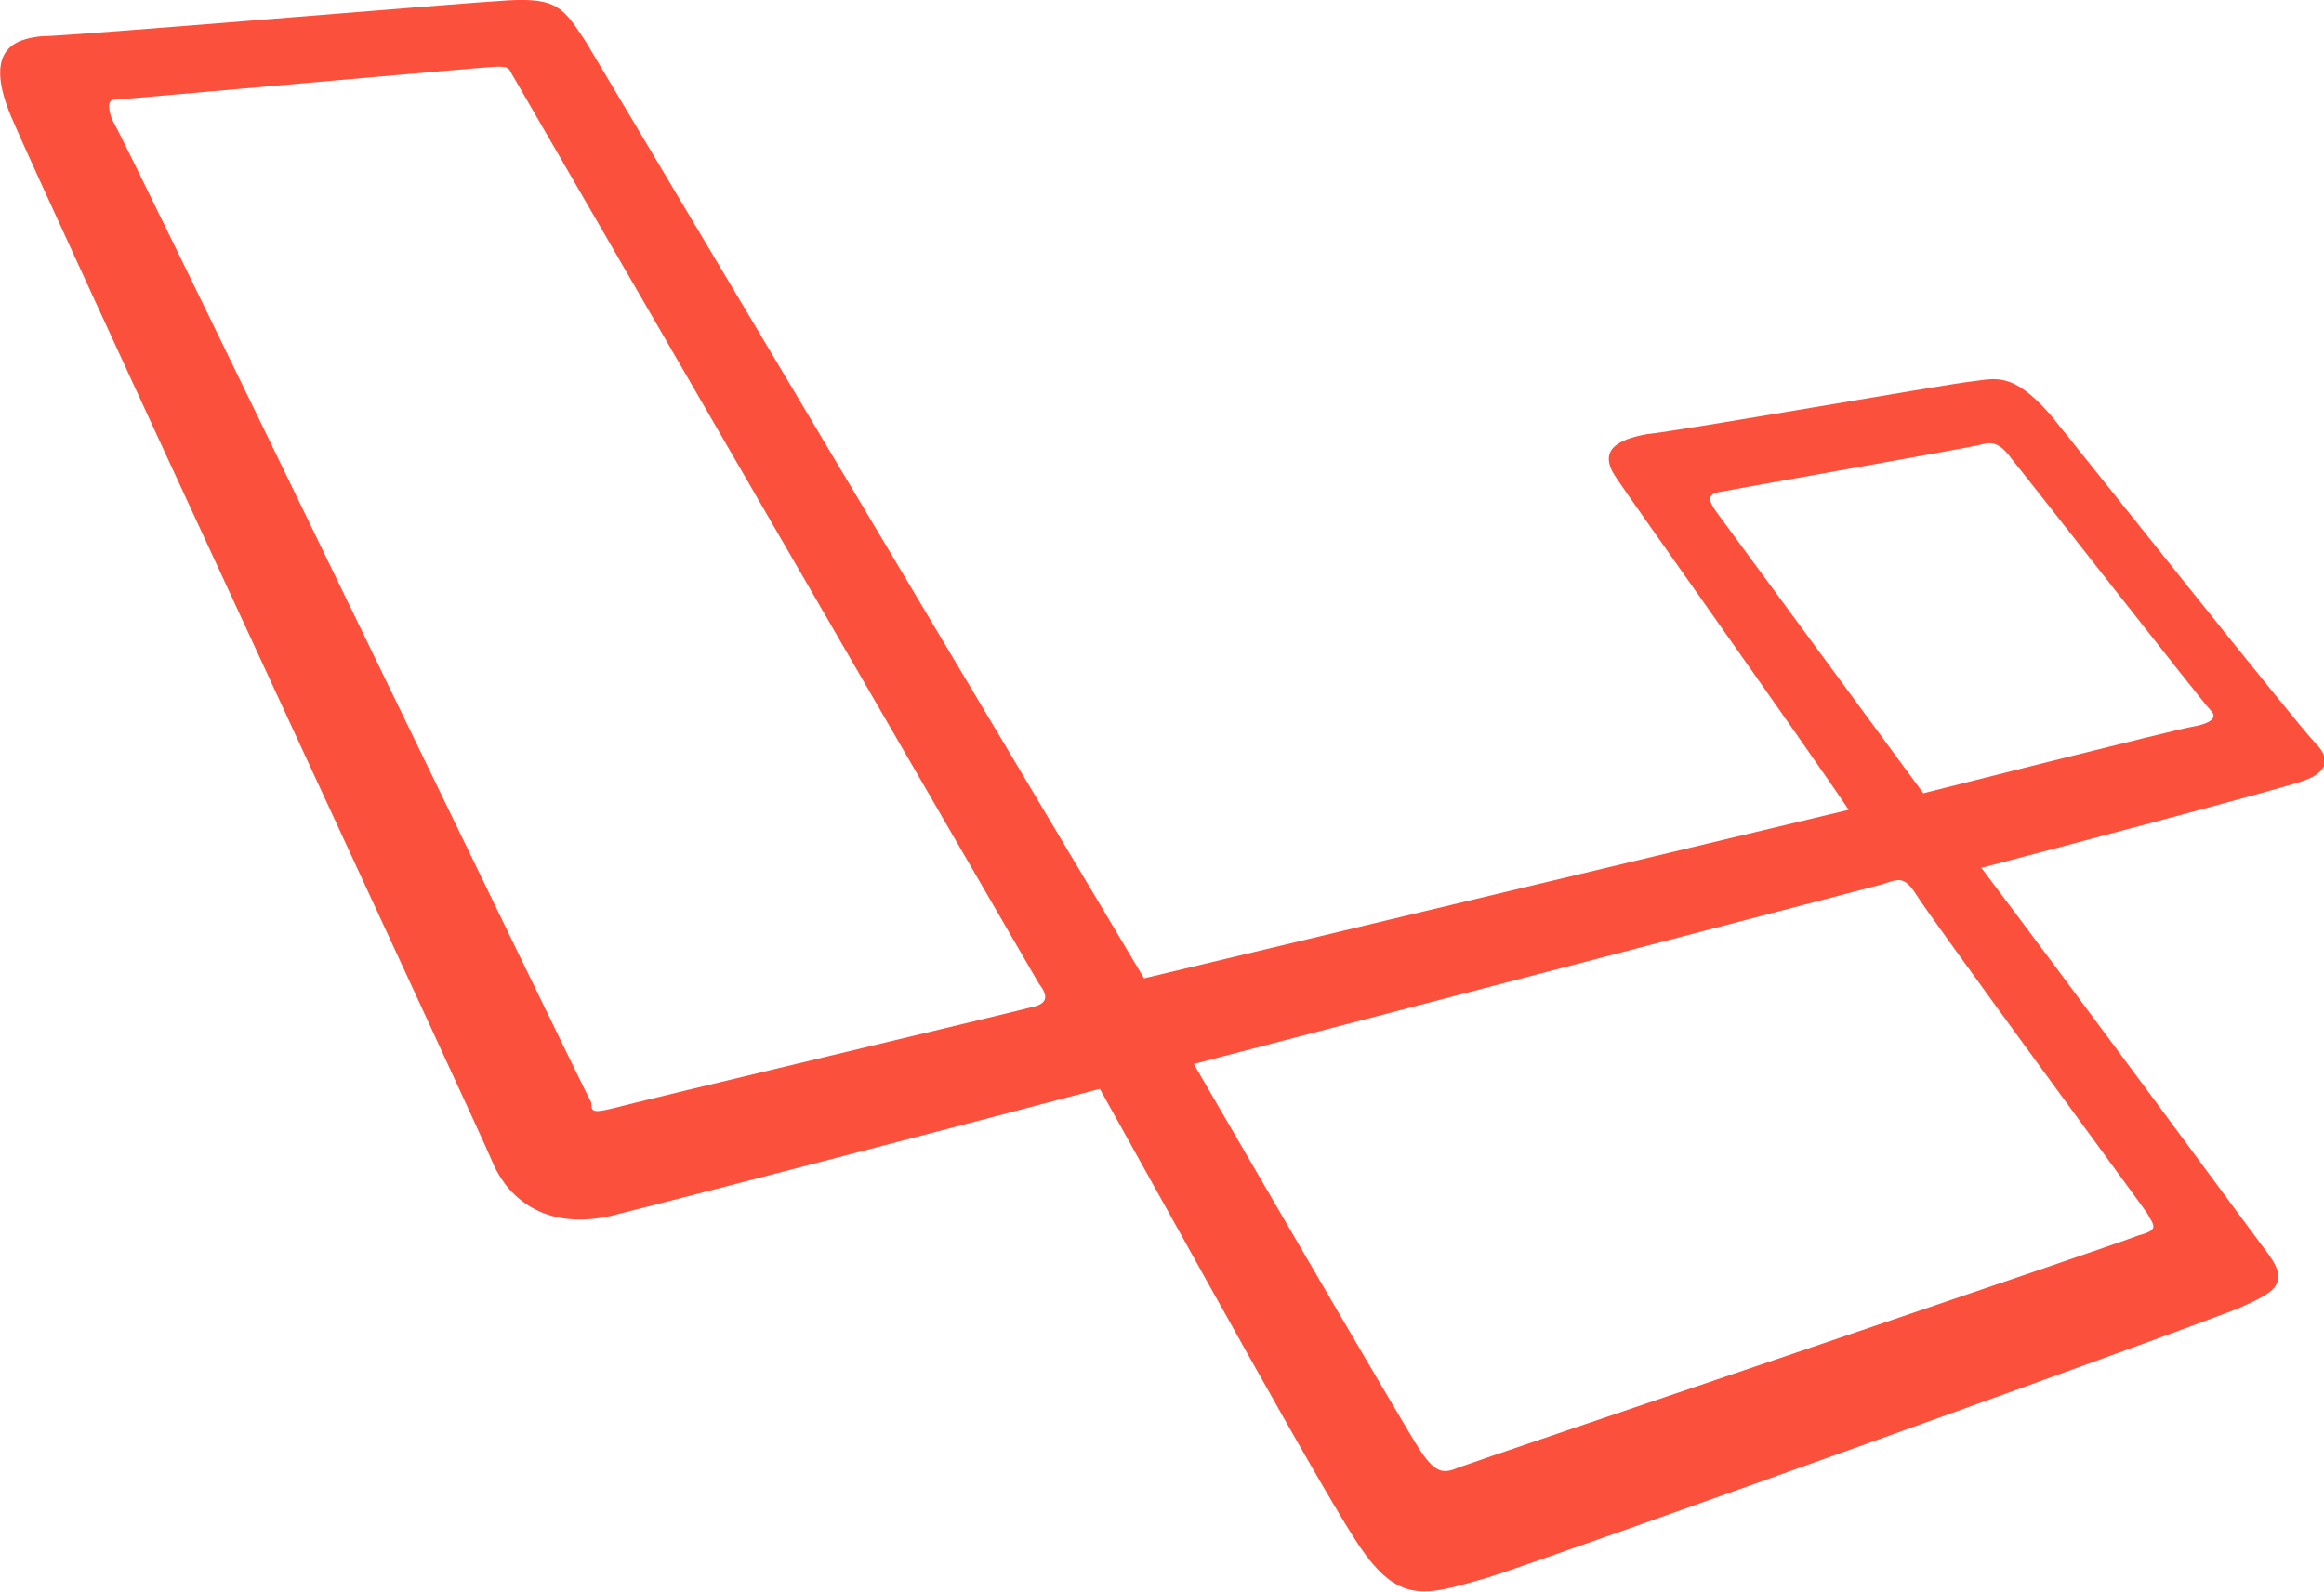
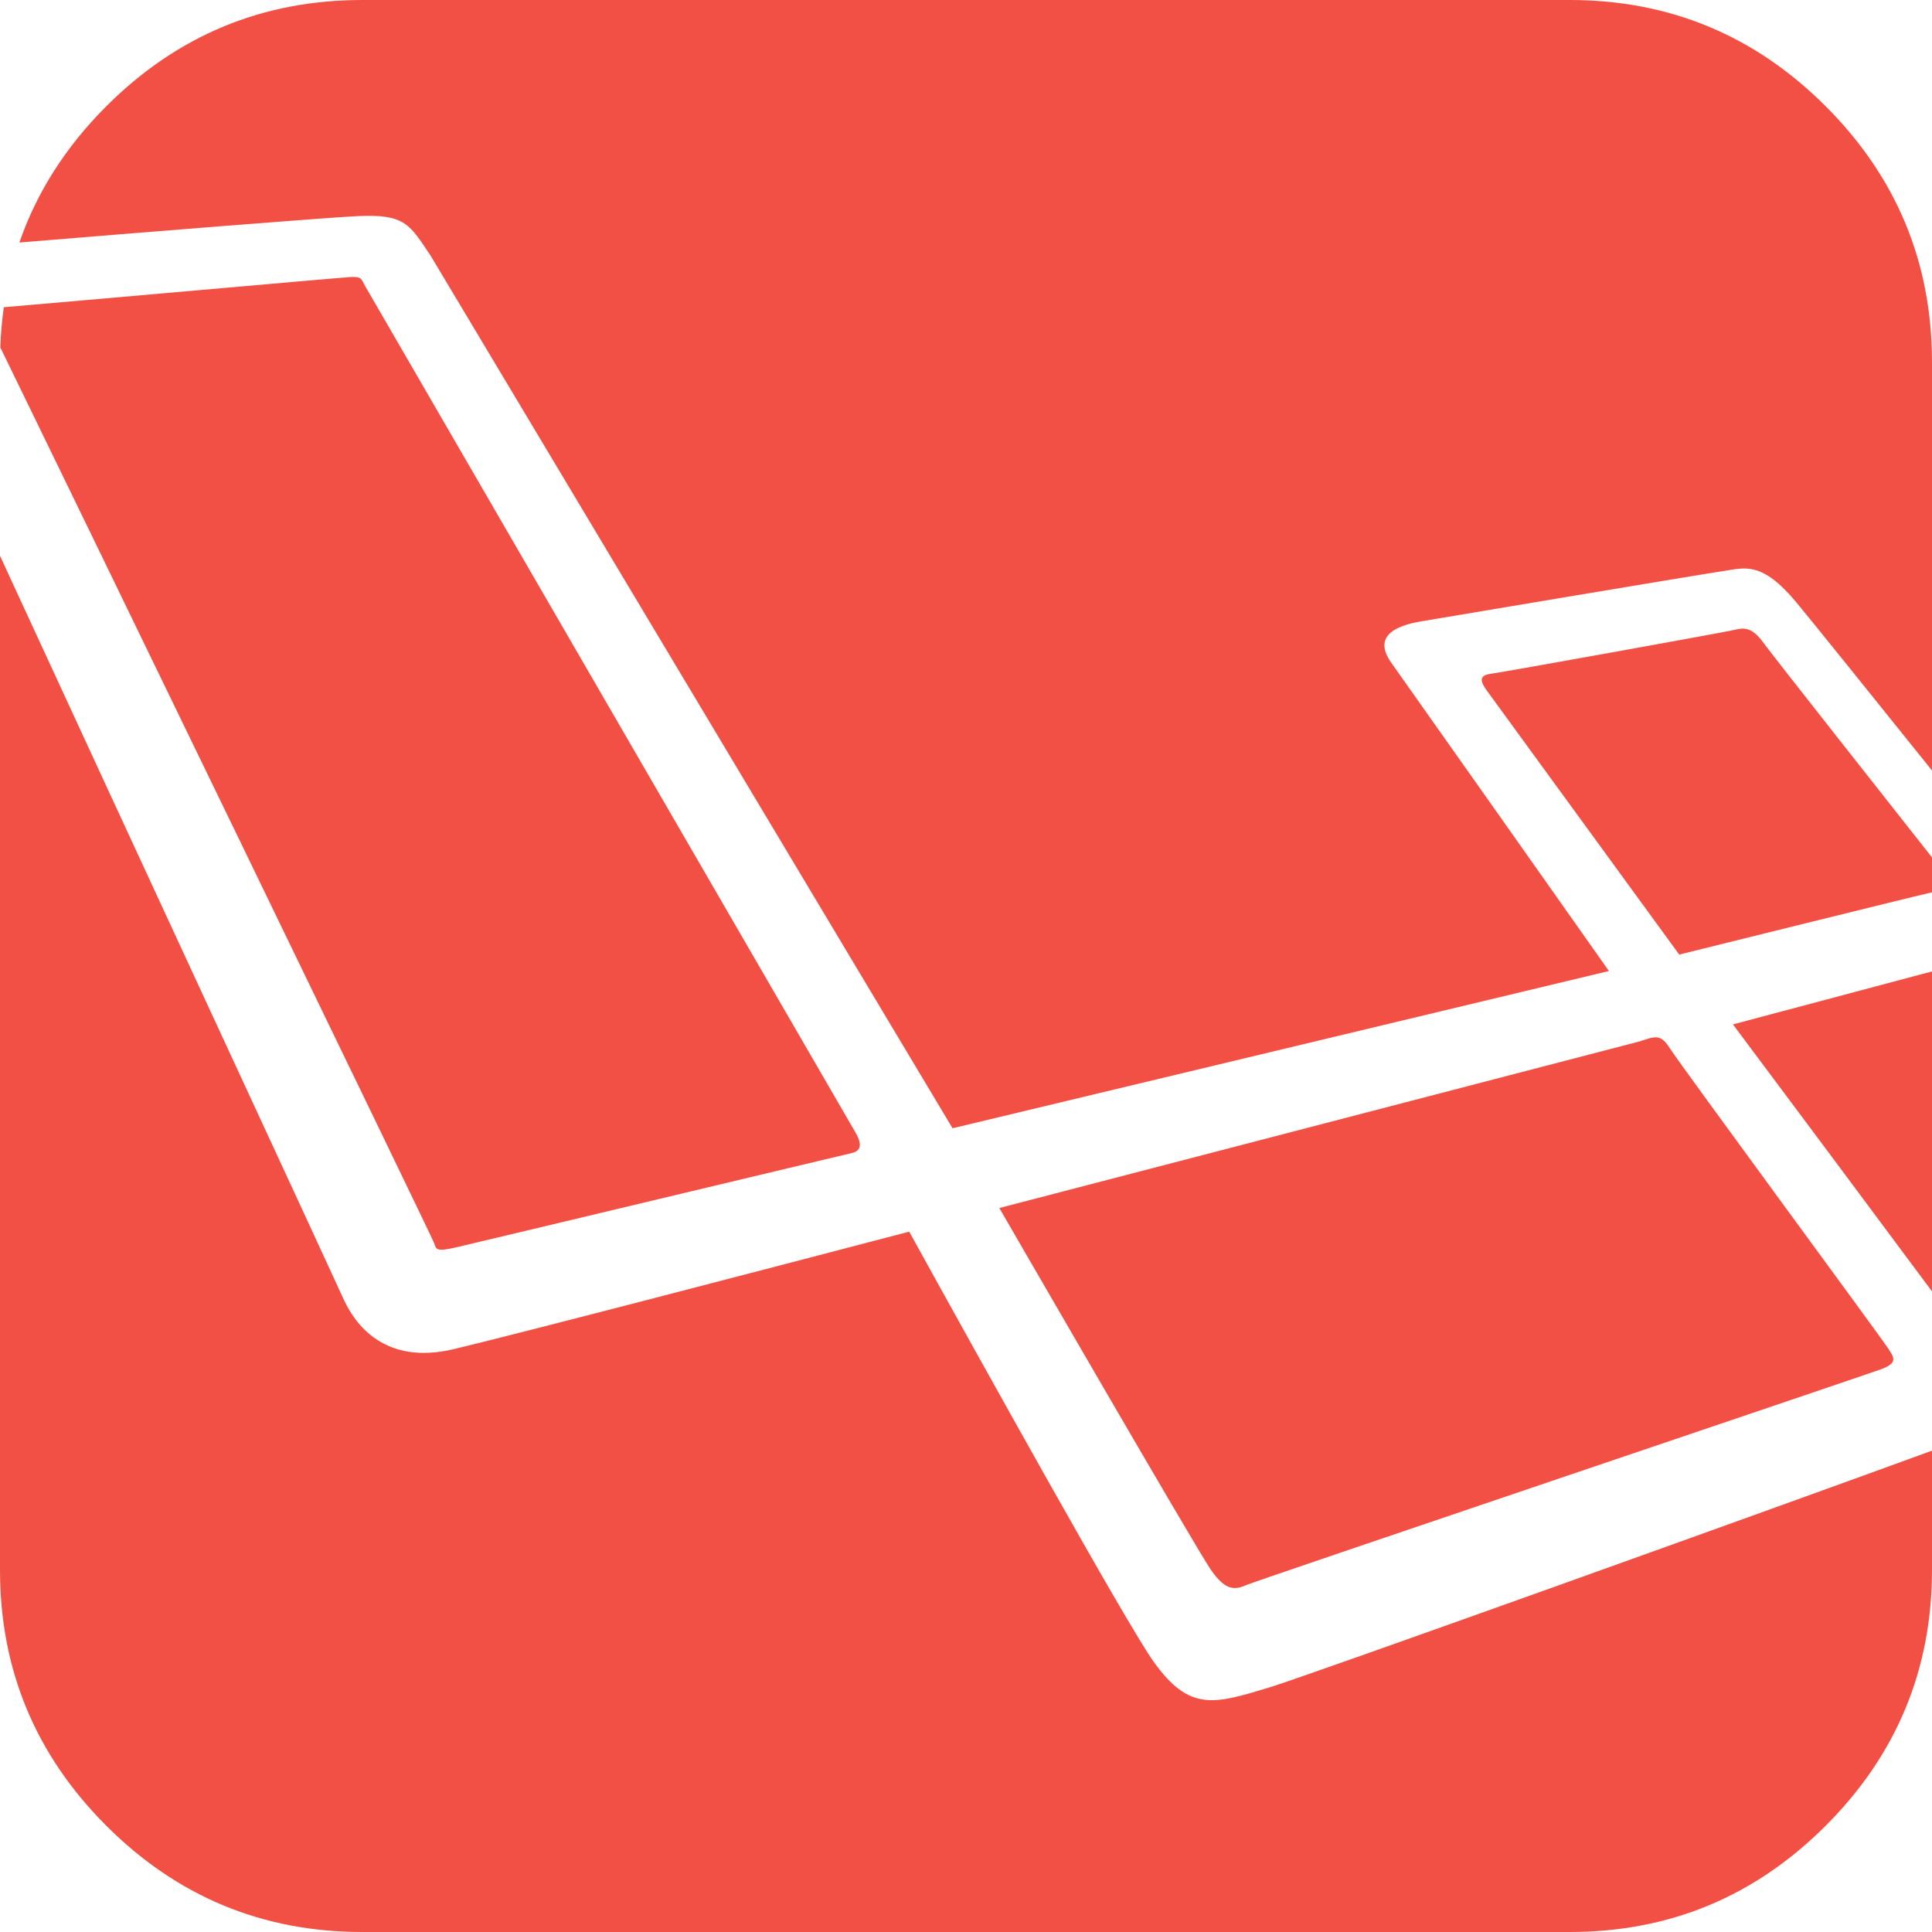
- <svg xmlns="http://www.w3.org/2000/svg" width="2500" height="1713" viewBox="0 0 84.1 57.6">
-   <path fill="#fb503b" d="M83.8 26.9c-.6-.6-8.3-10.3-9.6-11.9-1.4-1.6-2-1.3-2.9-1.2s-10.6 1.8-11.7 1.9c-1.1.2-1.8.6-1.1 1.6.6.9 7 9.9 8.4 12l-25.5 6.1L21.2 1.5c-.8-1.2-1-1.6-2.8-1.5C16.6.1 2.5 1.3 1.5 1.3c-1 .1-2.1.5-1.1 2.9S17.4 41 17.8 42c.4 1 1.6 2.6 4.3 2 2.8-.7 12.4-3.2 17.7-4.6 2.8 5 8.4 15.2 9.5 16.7 1.4 2 2.4 1.6 4.5 1 1.7-.5 26.2-9.3 27.3-9.8 1.1-.5 1.8-.8 1-1.9-.6-.8-7-9.5-10.4-14 2.3-.6 10.6-2.8 11.5-3.1 1-.3 1.2-.8.6-1.4zm-46.3 9.5c-.3.1-14.6 3.5-15.3 3.7-.8.2-.8.1-.8-.2-.2-.3-17-35.1-17.3-35.5-.2-.4-.2-.8 0-.8S17.6 2.4 18 2.4c.5 0 .4.1.6.4 0 0 18.7 32.3 19 32.8.4.5.2.7-.1.8zm40.2 7.5c.2.4.5.6-.3.8-.7.3-24.1 8.2-24.6 8.4-.5.2-.8.3-1.4-.6s-8.2-14-8.2-14L68.1 32c.6-.2.8-.3 1.2.3.4.7 8.2 11.3 8.4 11.6zm1.6-17.6c-.6.1-9.7 2.4-9.7 2.4l-7.5-10.2c-.2-.3-.4-.6.1-.7.5-.1 9-1.6 9.4-1.7.4-.1.7-.2 1.2.5.5.6 6.9 8.8 7.2 9.1.3.3-.1.5-.7.6z" />
+ <svg xmlns="http://www.w3.org/2000/svg" width="2500" height="2500" viewBox="0 0 256 256" preserveAspectRatio="xMinYMin meet">
+   <g fill="#F35045">
+     <path d="M160.445 208c2 2.889 3.222 2.667 4.777 2 1.555-.667 81.556-27.667 84-28.555 2.444-.889 1.667-1.667.89-2.89-.778-1.222-27.445-37.444-28.779-39.555-1.333-2.111-2-1.667-4.111-1l-84.805 22.067S158.445 205.11 160.445 208zM256 171.115v-42.398c-9.541 2.542-21.609 5.756-26.373 7.023 7.187 9.616 18.423 24.665 26.373 35.375zM229.545 83.521c-1.307.297-30.247 5.527-32.03 5.764-1.782.238-1.188 1.248-.475 2.258l25.467 34.943s31.139-7.725 33.041-8.141c.154-.034.305-.07.452-.107v-4.627c-5.66-7.177-21.08-26.718-22.413-28.544-1.604-2.199-2.734-1.842-4.042-1.546z" />
+     <path d="M47.456 28.634c6.267-.285 6.839 1.141 9.592 5.224l69.17 115.642 86.974-20.835c-4.819-6.831-26.695-37.846-28.81-40.806-2.376-3.328.06-4.873 3.923-5.526 3.862-.654 37.14-6.24 39.992-6.656 2.853-.416 5.112-1.426 9.746 4.16 2.372 2.858 10.412 12.87 17.957 22.255V48c0-13.222-4.695-24.528-14.083-33.917C232.528 4.695 221.222 0 208 0H48C34.778 0 23.472 4.695 14.083 14.083 8.698 19.47 4.865 25.487 2.57 32.134c15.678-1.288 40.501-3.3 44.887-3.5z" />
+     <path d="M168.289 223.564c-7.334 2.222-10.623 3.325-15.4-3.342-3.578-4.993-22.927-39.843-32.414-57.023-17.955 4.702-50.814 13.278-60.29 15.555-9.248 2.222-13.198-3.323-14.717-6.74C44.403 169.616 17.289 111.158 0 73.65V208c0 13.223 4.695 24.527 14.083 33.917C23.472 251.305 34.778 256 48 256h160c13.222 0 24.528-4.695 33.917-14.083C251.305 232.527 256 221.223 256 208v-15.781c-19.64 7.184-82.77 29.848-87.711 31.345z" />
+     <path d="M60.412 165.288c2.6-.595 51.313-12.253 52.353-12.476 1.04-.223 1.708-.817.594-2.747-1.114-1.93-64.934-112.09-64.934-112.09-.589-1.011-.421-1.348-2.022-1.264-1.427.076-37.538 3.298-45.898 3.996a51.038 51.038 0 0 0-.461 5.331c8.487 17.375 57.199 117.837 57.472 118.655.297.892.297 1.189 2.896.595z" />
+   </g>
</svg>
